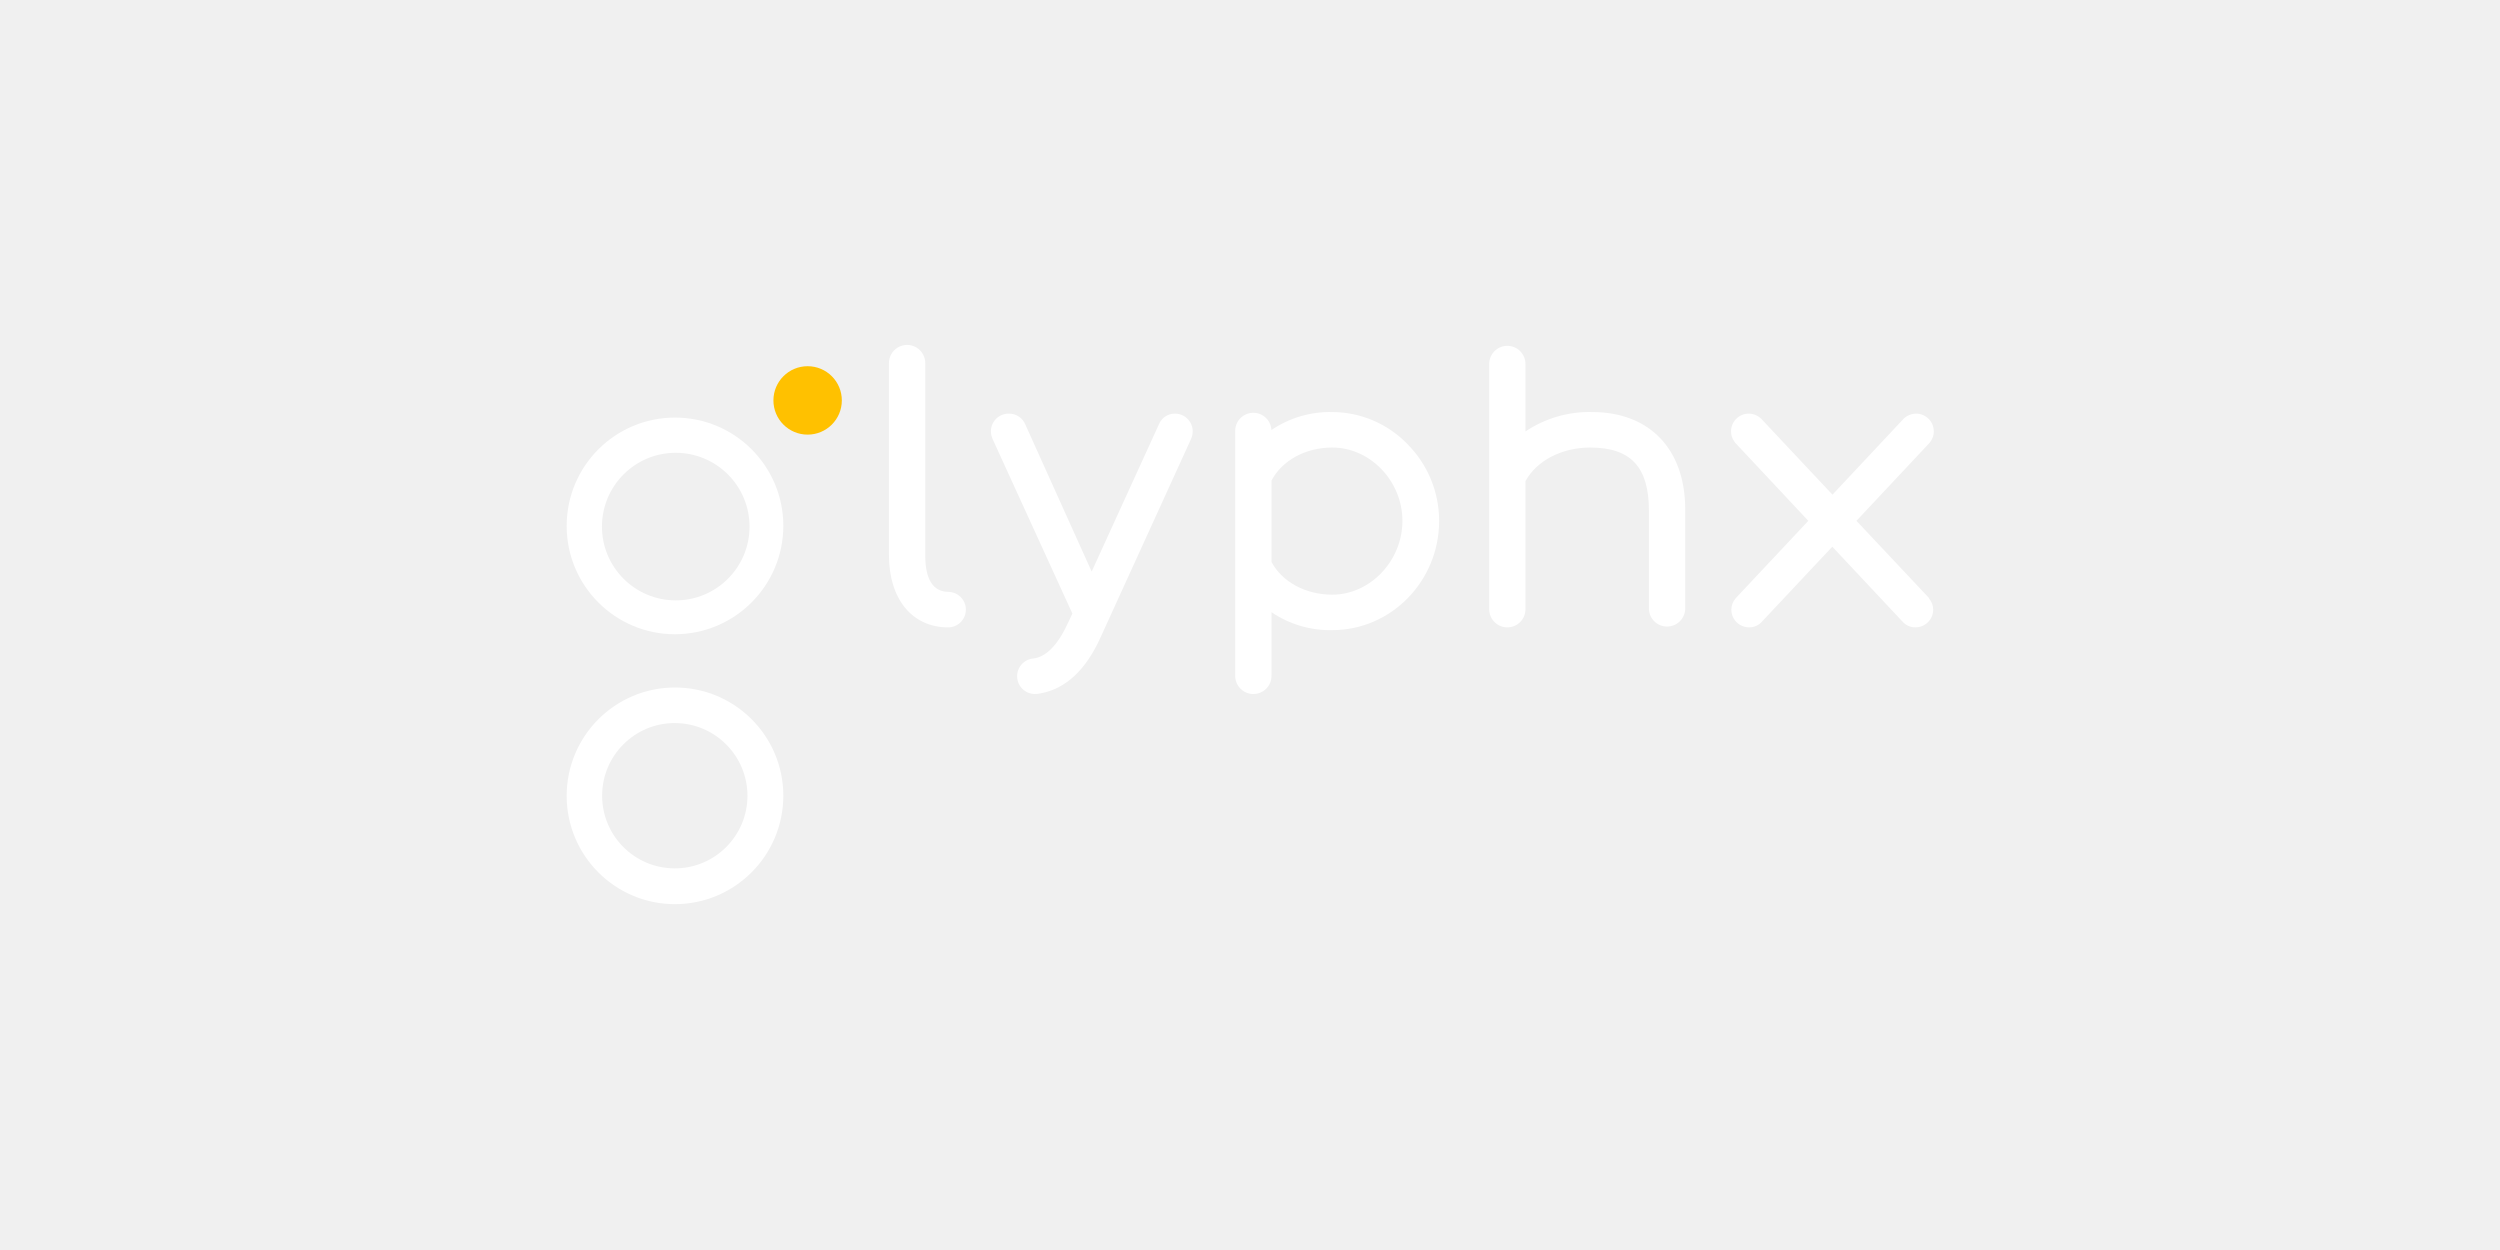
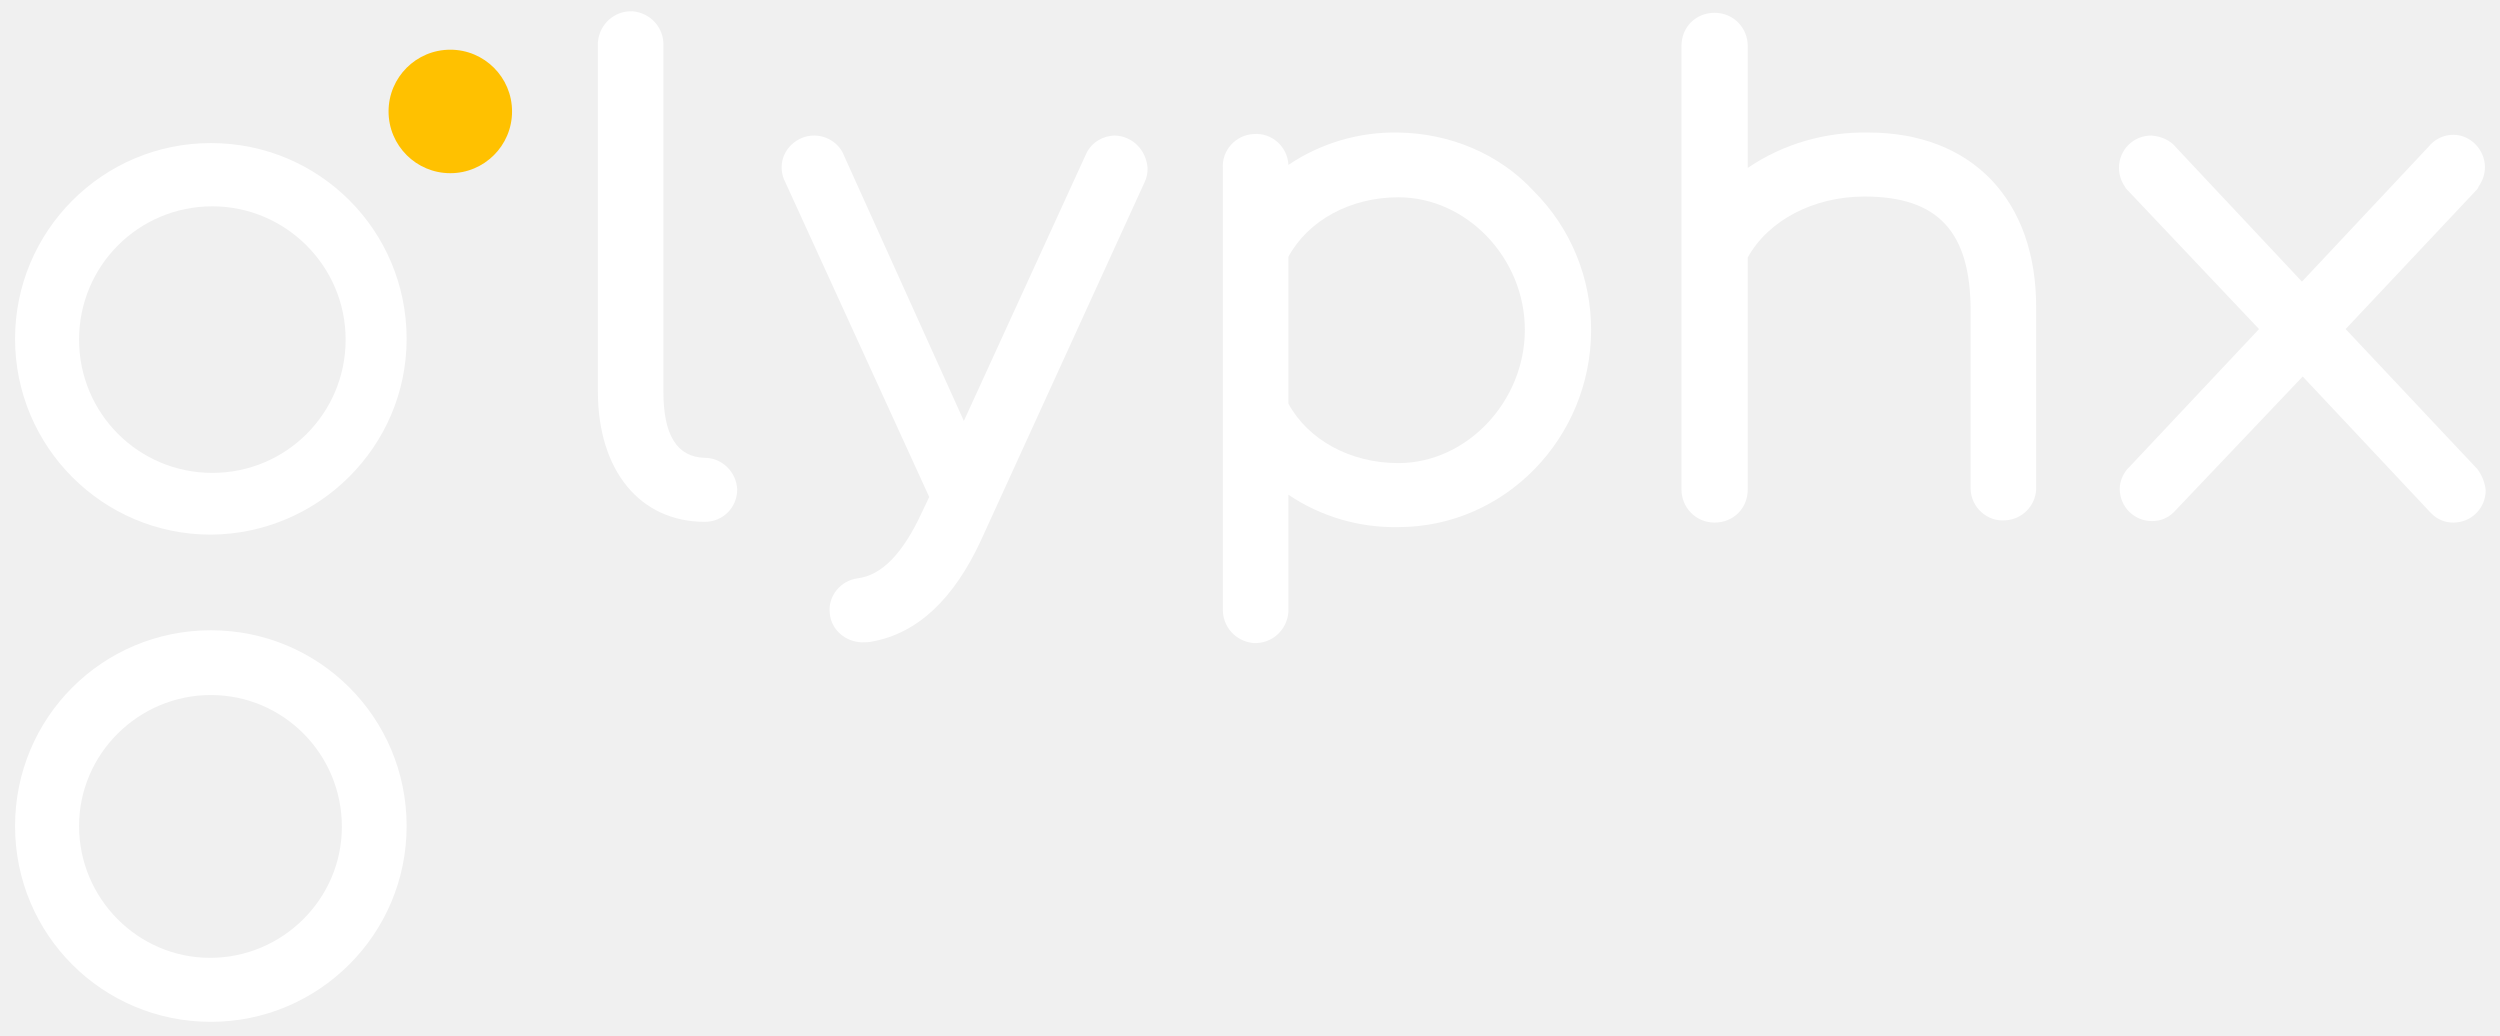
- <svg xmlns="http://www.w3.org/2000/svg" id="Layer_1" data-name="Layer 1" viewBox="0 0 600 300">
-   <defs>
-     <style>.cls-1{fill:#fff;}.cls-2{fill:#ffc100;}</style>
-   </defs>
-   <path class="cls-1" d="M162,152.22a26,26,0,1,1,26-26A26.05,26.05,0,0,1,162,152.22Zm.19-43.55a17.71,17.71,0,1,0,17.7,17.71A17.72,17.72,0,0,0,162.14,108.67Z" />
-   <path class="cls-1" d="M162,217a26,26,0,1,1,26-26A26.05,26.05,0,0,1,162,217Zm0-43.47A17.44,17.44,0,1,0,179.39,191,17.46,17.46,0,0,0,162,173.54Z" />
-   <circle class="cls-2" cx="193.83" cy="96.1" r="8.21" />
-   <path class="cls-1" d="M227.59,142.05c-3.67-.06-5.53-3-5.53-8.8V87.35a4.36,4.36,0,1,0-8.71,0v45.9c0,10.52,5.57,17.32,14.2,17.32a4.26,4.26,0,0,0,0-8.52Z" />
-   <path class="cls-1" d="M282.06,99.27a4.1,4.1,0,0,0-3.82,2.35L262,137.18,246.1,101.93a4.2,4.2,0,0,0-4-2.66,4.24,4.24,0,0,0-4,5.76l.07.22,19.2,42-1,2.14c-2.47,5.43-5.33,8.34-8.49,8.66a4.27,4.27,0,0,0,.42,8.51,6,6,0,0,0,1.43-.15c6.06-1.1,10.92-5.66,14.45-13.54l21.66-47.49a4.68,4.68,0,0,0,.41-1.86A4.26,4.26,0,0,0,282.06,99.27Z" />
-   <path class="cls-1" d="M319.74,98.89a25,25,0,0,0-14.6,4.32,4.35,4.35,0,0,0-8.69.42V162a4.36,4.36,0,1,0,8.71,0V146.93a25,25,0,0,0,14.58,4.3c14.14,0,25.65-11.76,25.65-26.21a26.1,26.1,0,0,0-7.61-18.44A25.2,25.2,0,0,0,319.74,98.89Zm0,8.52c9.13,0,16.84,8.06,16.84,17.61s-7.71,17.7-16.84,17.7c-6.4,0-12.05-3.07-14.58-7.85V115.34C307.67,110.51,313.33,107.41,319.74,107.41Z" />
-   <path class="cls-1" d="M382.11,98.89a27.48,27.48,0,0,0-16,4.66V87.35a4.35,4.35,0,1,0-8.7,0v58.87a4.35,4.35,0,0,0,8.7,0V115.47c2.69-4.91,8.71-8.06,15.53-8.06,9.75,0,14.1,4.67,14.1,15.15v23.66a4.36,4.36,0,0,0,8.71,0v-24C404.45,107.81,395.89,98.89,382.11,98.89Z" />
-   <path class="cls-1" d="M463,143.56,445.55,125,463,106.38l.14-.15.15-.22a4,4,0,0,0,.82-2.48,4.26,4.26,0,0,0-4.25-4.26,4.37,4.37,0,0,0-3.3,1.56l-16.77,17.89L423,100.83a4.36,4.36,0,0,0-3.29-1.56,4.26,4.26,0,0,0-4.26,4.26,4,4,0,0,0,.82,2.48l.15.23L434,125l-17.32,18.45-.16.2a4.13,4.13,0,0,0-1,2.65,4.26,4.26,0,0,0,4.26,4.26,4,4,0,0,0,2.9-1.17l17.07-18.18,17,18.13.06.05a4,4,0,0,0,2.9,1.17,4.26,4.26,0,0,0,4.26-4.26,4.13,4.13,0,0,0-1-2.65Z" />
+ <svg xmlns="http://www.w3.org/2000/svg" version="1.1" id="Layer_1" x="0px" y="0px" viewBox="0 0 332 137.5" style="enable-background:new 0 0 332 137.5;" xml:space="preserve">
+   <style type="text/css">
+ 	.st0{fill:#FFFFFF;}
+ 	.st1{fill:#FFC100;}
+ </style>
+   <path class="st0" d="M28,71C13.6,71,2,59.3,2,45s11.6-26,26-26s26,11.6,26,26C54,59.3,42.3,70.9,28,71z M28.2,27.4  c-9.8,0-17.7,7.9-17.7,17.7s7.9,17.7,17.7,17.7s17.7-7.9,17.7-17.7c0,0,0,0,0,0C45.9,35.3,37.9,27.4,28.2,27.4  C28.2,27.4,28.1,27.4,28.2,27.4L28.2,27.4z" />
+   <path class="st0" d="M28,135.7c-14.4,0-26-11.6-26-26s11.6-26,26-26s26,11.6,26,26C54,124.1,42.3,135.7,28,135.7z M28,92.3  c-9.6,0-17.5,7.8-17.5,17.4c0,9.6,7.8,17.5,17.4,17.5c9.6,0,17.5-7.8,17.5-17.4c0,0,0,0,0,0C45.4,100.1,37.6,92.3,28,92.3L28,92.3z" />
+   <circle class="st1" cx="59.8" cy="14.8" r="8.2" />
+   <path class="st0" d="M93.6,60.8c-3.7-0.1-5.5-3-5.5-8.8V6.1c0.1-2.4-1.7-4.4-4.1-4.6c-2.4-0.1-4.4,1.7-4.6,4.1c0,0.1,0,0.3,0,0.4V52  c0,10.5,5.6,17.3,14.2,17.3c2.4,0,4.3-1.9,4.3-4.3C97.8,62.7,95.9,60.8,93.6,60.8L93.6,60.8z" />
+   <path class="st0" d="M148.1,18c-1.6,0-3.1,0.9-3.8,2.3L128,55.9l-15.9-35.2c-0.6-1.6-2.2-2.7-4-2.7c-2.3,0-4.3,1.9-4.3,4.2  c0,0.5,0.1,1.1,0.3,1.6l0.1,0.2l19.2,42l-1,2.1c-2.5,5.4-5.3,8.3-8.5,8.7c-2.3,0.3-4,2.4-3.7,4.7c0.2,2.1,2,3.7,4.2,3.8  c0.5,0,1,0,1.4-0.1c6.1-1.1,10.9-5.7,14.5-13.5l21.7-47.5c0.3-0.6,0.4-1.2,0.4-1.9C152.2,19.9,150.4,18.1,148.1,18z" />
+   <path class="st0" d="M185.7,17.6c-5.2-0.1-10.3,1.4-14.6,4.3c-0.1-2.4-2.2-4.3-4.6-4.1c-2.4,0.1-4.3,2.2-4.1,4.6v58.4  c-0.1,2.4,1.7,4.4,4.1,4.6c2.4,0.1,4.4-1.7,4.6-4.1c0-0.1,0-0.3,0-0.4V65.7c4.3,2.9,9.4,4.4,14.6,4.3c14.1,0,25.6-11.8,25.6-26.2  c0-6.9-2.7-13.5-7.6-18.4C199.1,20.4,192.5,17.7,185.7,17.6z M185.7,26.2c9.1,0,16.8,8.1,16.8,17.6s-7.7,17.7-16.8,17.7  c-6.4,0-12-3.1-14.6-7.9V34.1C173.7,29.3,179.3,26.2,185.7,26.2z" />
+   <path class="st0" d="M248.1,17.6c-5.7-0.1-11.3,1.5-16,4.7V6.1c0-2.4-1.9-4.4-4.4-4.4s-4.4,1.9-4.4,4.4V65c0,2.4,1.9,4.4,4.4,4.4  s4.4-1.9,4.4-4.4V34.2c2.7-4.9,8.7-8.1,15.5-8.1c9.8,0,14.1,4.7,14.1,15.2V65c0.1,2.4,2.2,4.3,4.6,4.1c2.2-0.1,4-1.9,4.1-4.1V41  C270.5,26.6,261.9,17.6,248.1,17.6z" />
+   <path class="st0" d="M329,62.3l-17.5-18.6L329,25.1l0.1-0.2l0.1-0.2c0.5-0.7,0.8-1.6,0.8-2.5c0-2.3-1.9-4.3-4.2-4.3  c-1.3,0-2.5,0.6-3.3,1.6l-16.8,17.9L289,19.6c-0.8-1-2-1.5-3.3-1.6c-2.4,0-4.3,1.9-4.3,4.3v0c0,0.9,0.3,1.8,0.8,2.5l0.1,0.2  L300,43.7l-17.3,18.4l-0.2,0.2c-0.6,0.7-1,1.7-1,2.6c0,2.4,1.9,4.3,4.3,4.3l0,0c1.1,0,2.1-0.4,2.9-1.2L305.8,50l17,18.1l0.1,0.1  c0.8,0.8,1.8,1.2,2.9,1.2c2.4,0,4.3-1.9,4.3-4.3l0,0C330,64.1,329.6,63.1,329,62.3L329,62.3z" />
</svg>
